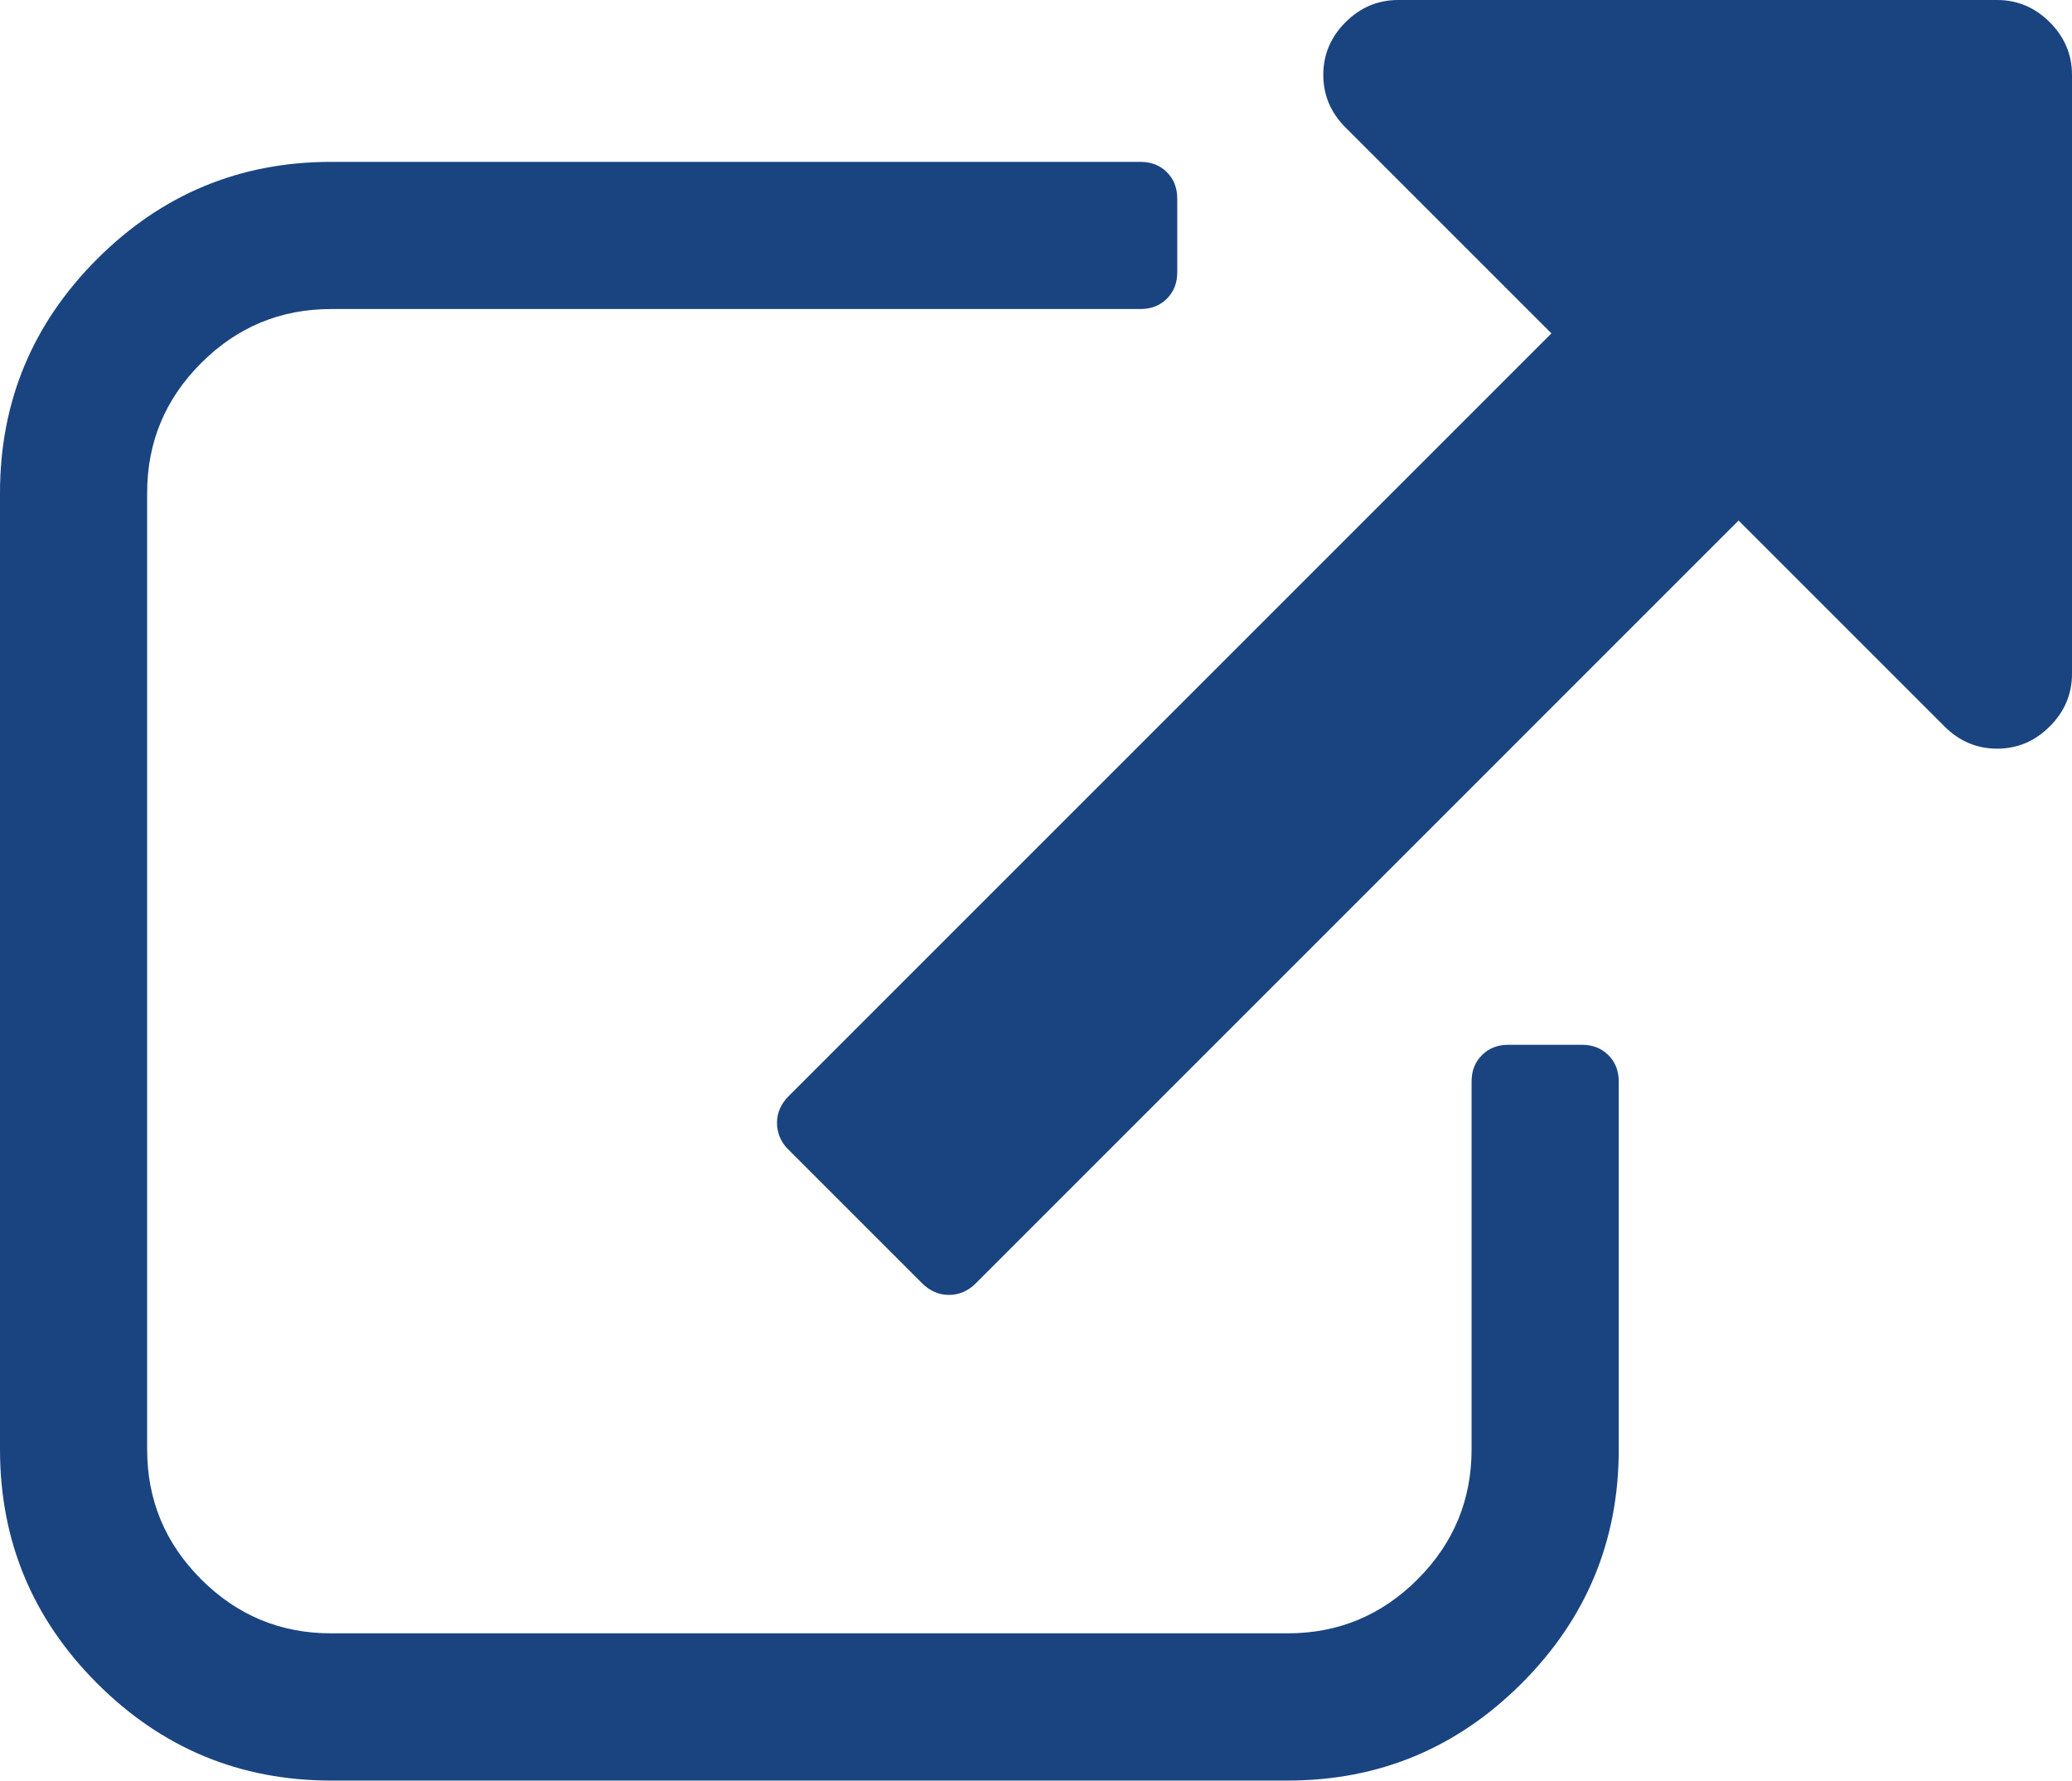
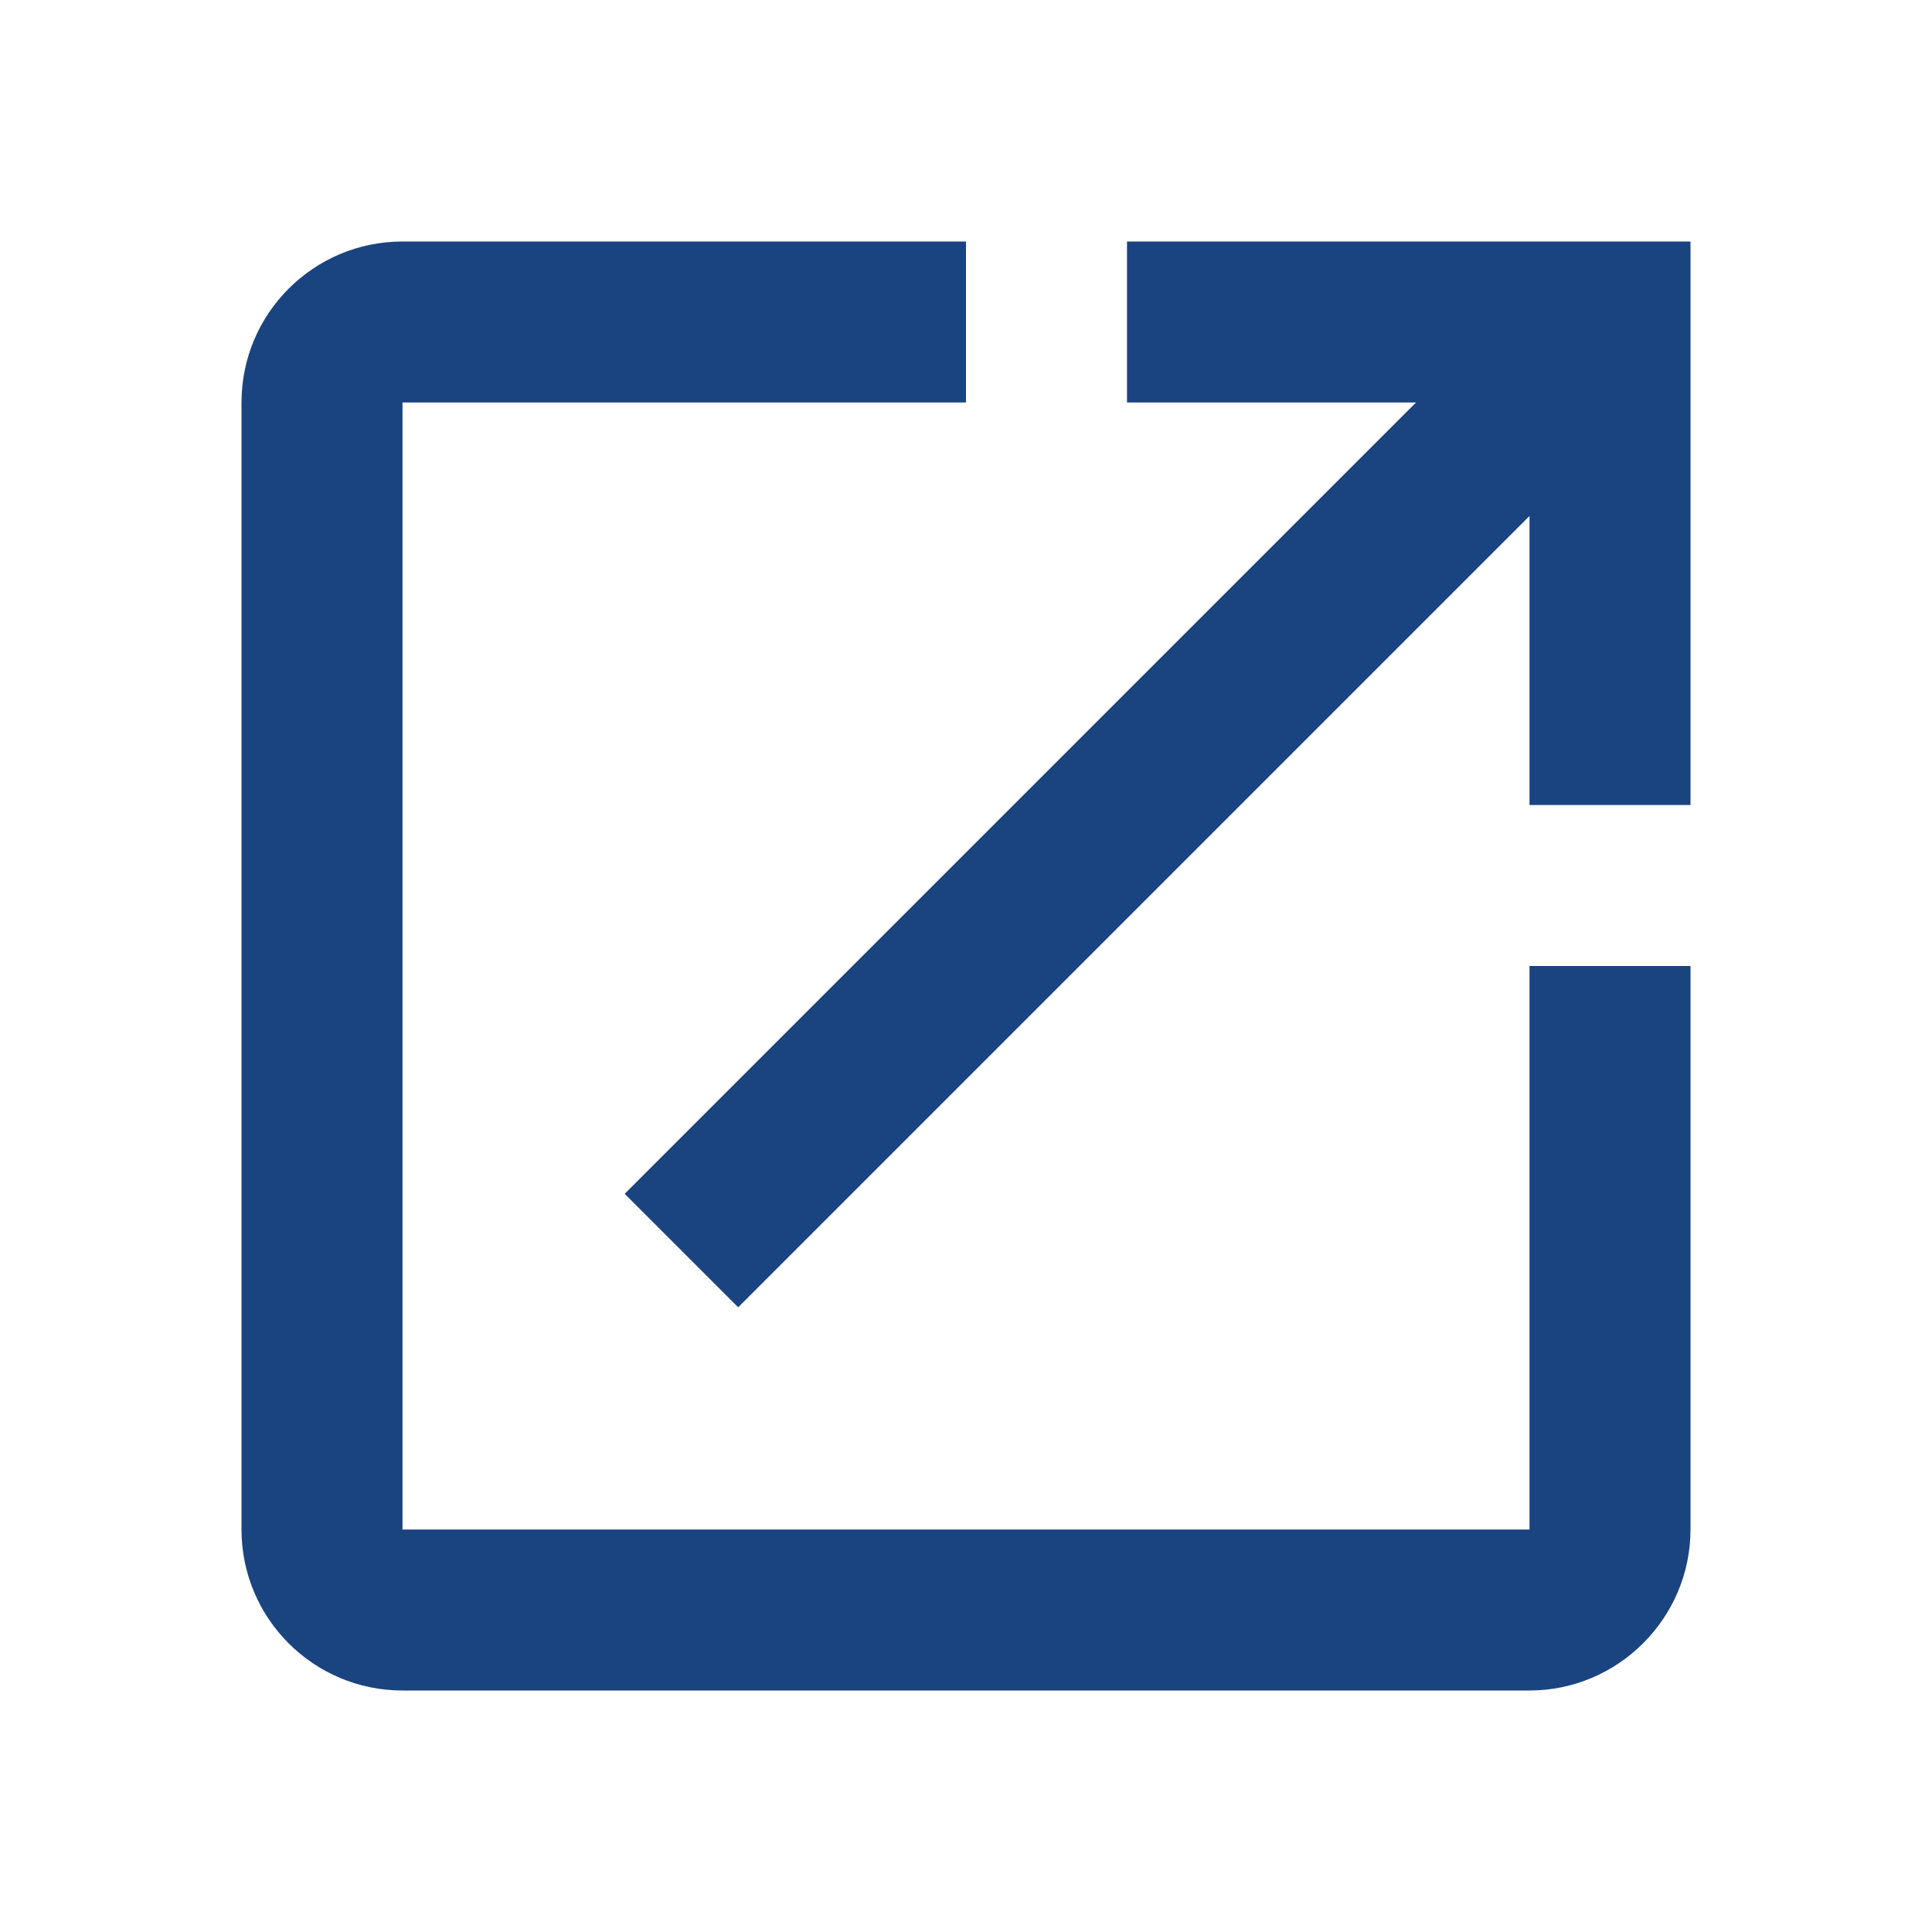
- <svg xmlns="http://www.w3.org/2000/svg" viewBox="0 0 64 55">
-   <path fill="#1a4480" fill-rule="evenodd" d="M35.226 5c.333 0 .605.106.818.32.212.212.319.485.319.816v2.273c0 .332-.107.604-.32.817-.212.212-.484.32-.817.32H10.227c-1.562 0-2.9.555-4.013 1.668s-1.669 2.45-1.669 4.013v29.545c0 1.563.556 2.9 1.669 4.013s2.45 1.668 4.013 1.668h29.546c1.562 0 2.9-.555 4.013-1.668 1.112-1.113 1.668-2.45 1.668-4.013V33.41c0-.332.106-.604.32-.817.212-.213.484-.32.816-.32h2.273c.331 0 .604.107.817.32.214.213.32.485.32.818v11.363C50 47.591 49 50 46.999 52c-2 2-4.41 3.001-7.226 3.001H10.227C7.41 55 5.001 54 3 51.999c-2-2-3-4.41-3-7.226V15.227c0-2.817 1-5.226 3-7.226C5.001 6 7.41 5 10.227 5zm26.46-5c.627 0 1.17.229 1.627.686.457.458.687 1 .687 1.626v18.501c0 .626-.229 1.168-.687 1.626-.457.458-1 .687-1.626.687-.626 0-1.168-.23-1.626-.687l-6.36-6.36-23.558 23.56c-.24.24-.518.36-.831.36-.313 0-.59-.12-.831-.36l-4.12-4.12a1.142 1.142 0 0 1-.361-.831c0-.313.12-.59.361-.83l23.559-23.56-6.36-6.36c-.457-.457-.686-1-.686-1.626 0-.626.229-1.168.687-1.626.457-.457 1-.686 1.625-.686z" />
+ <svg xmlns="http://www.w3.org/2000/svg" viewBox="0 0 24 24">
+   <path fill="#1a4480" d="M19 19H5V5h7V3H5a2 2 0 00-2 2v14a2 2 0 002 2h14c1.1 0 2-.9 2-2v-7h-2v7zM14 3v2h3.59l-9.83 9.83 1.41 1.41L19 6.41V10h2V3h-7z" />
</svg>
